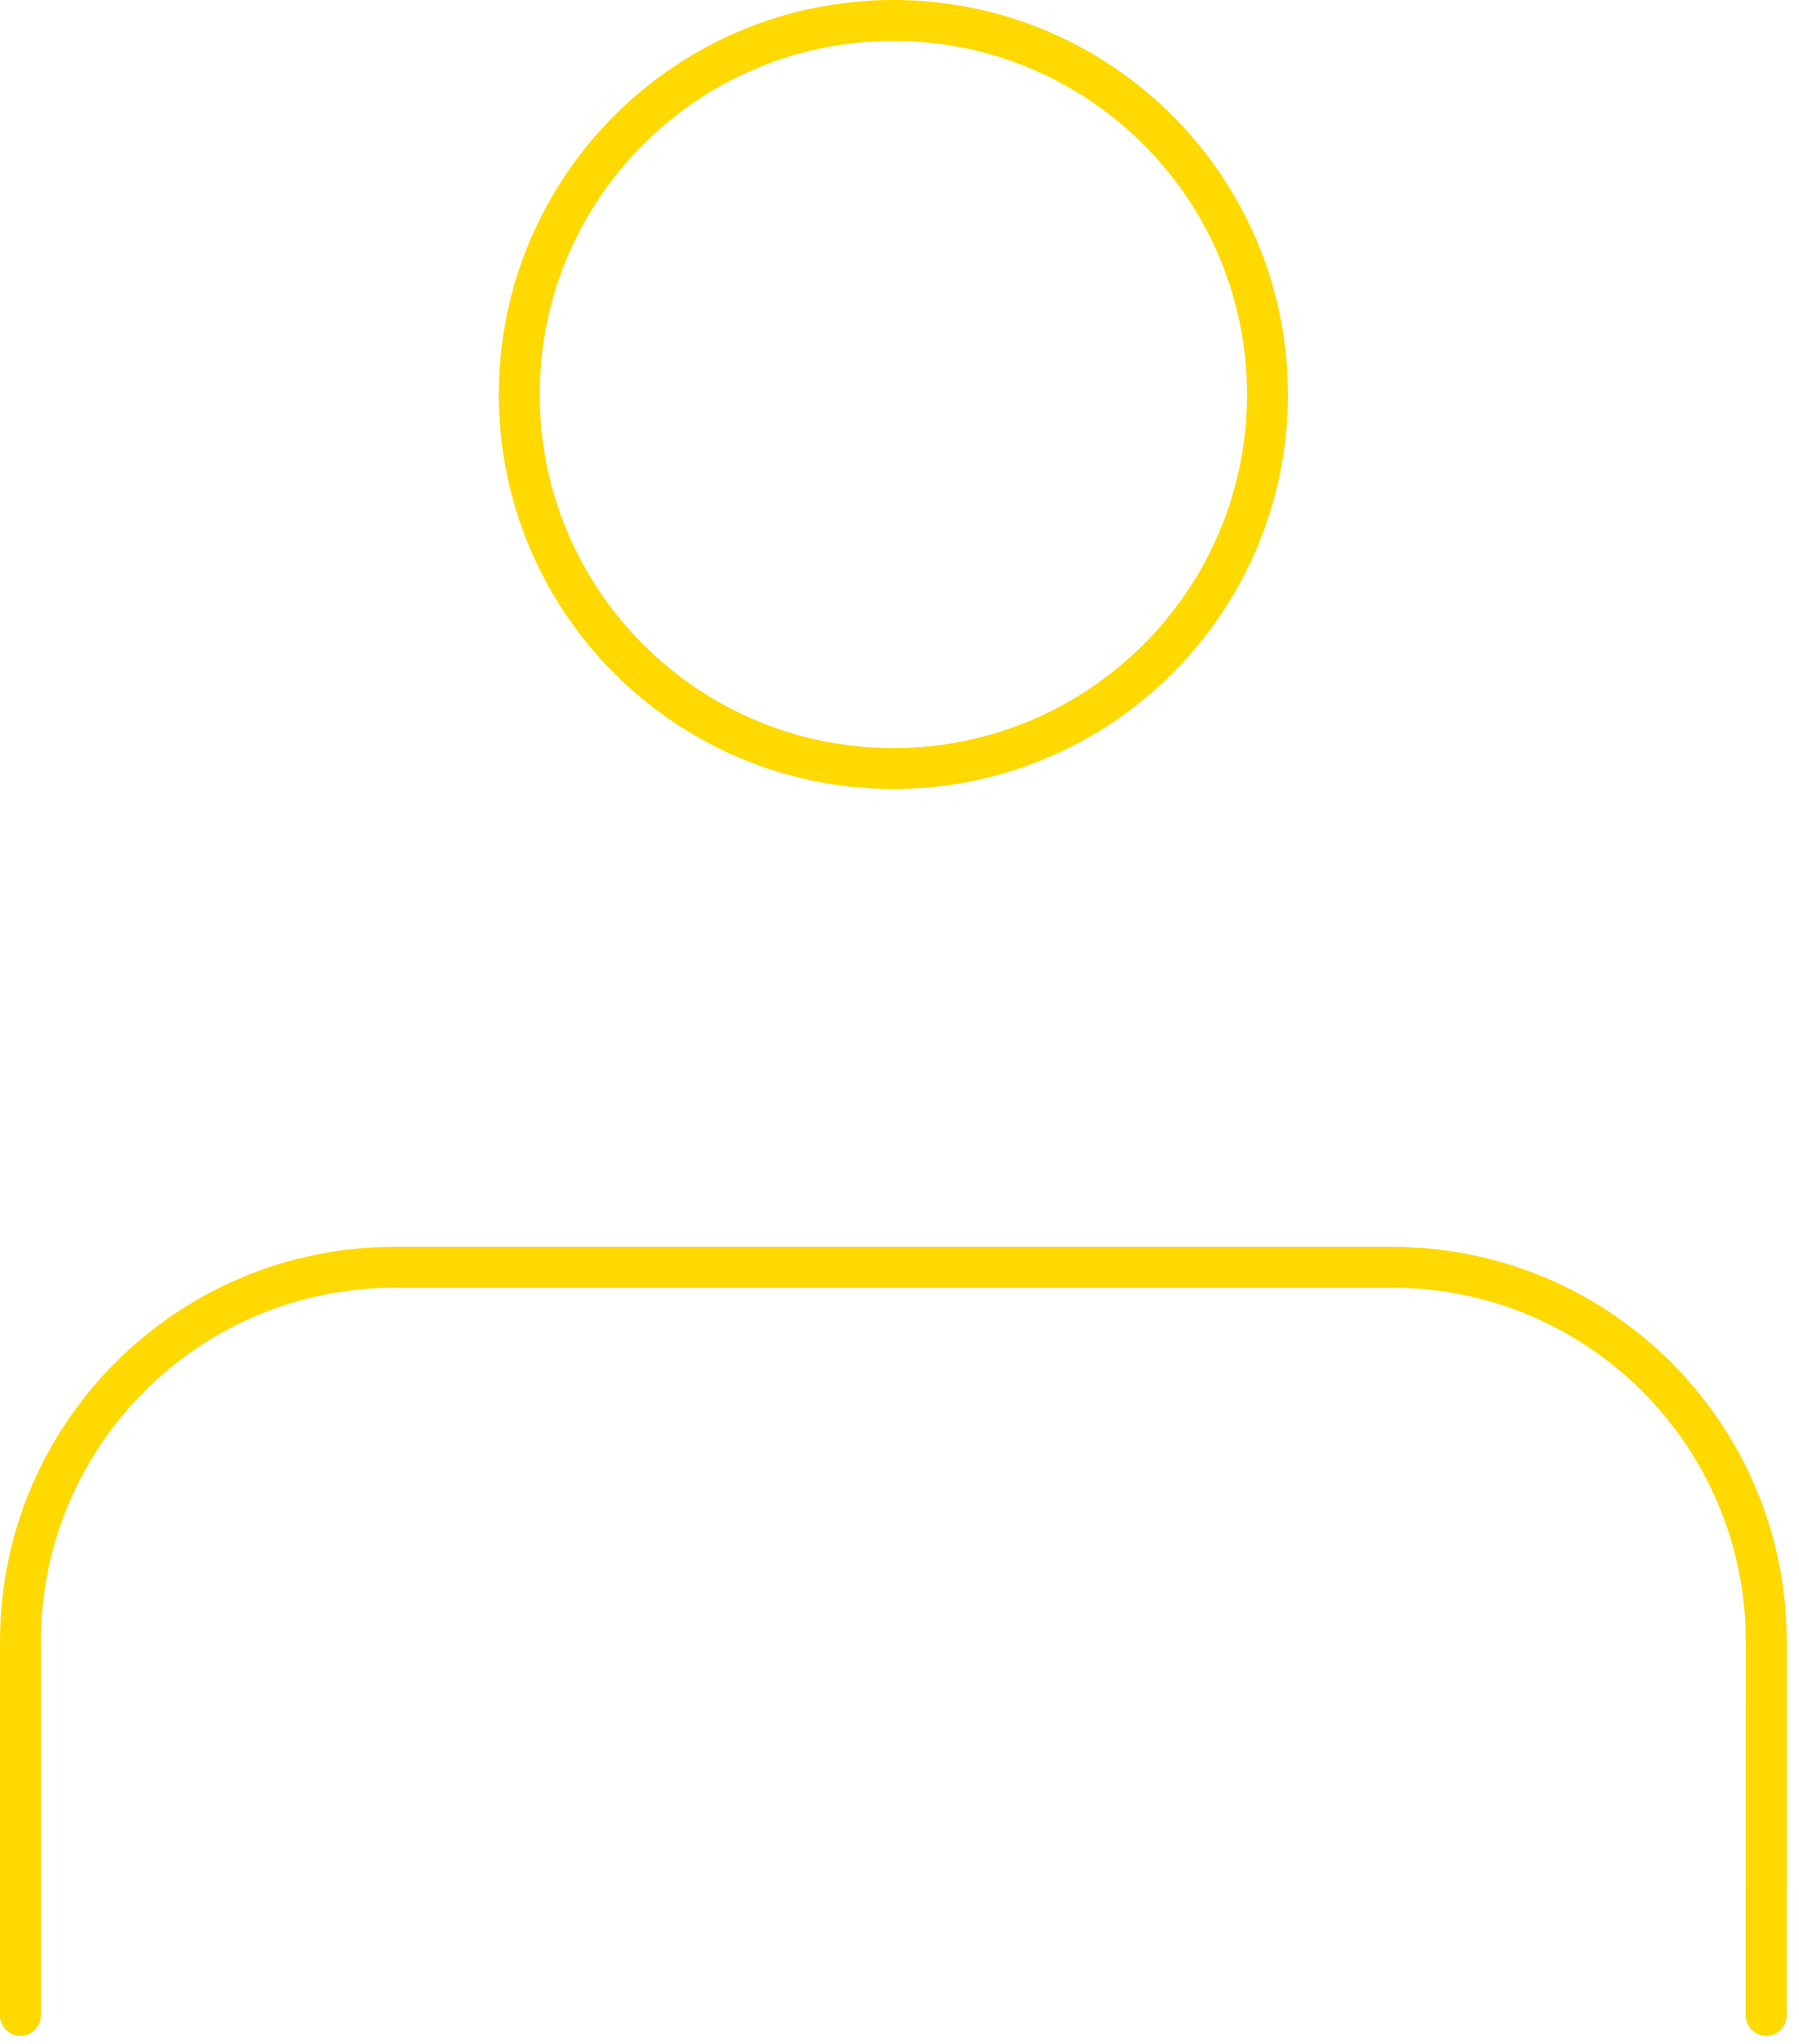
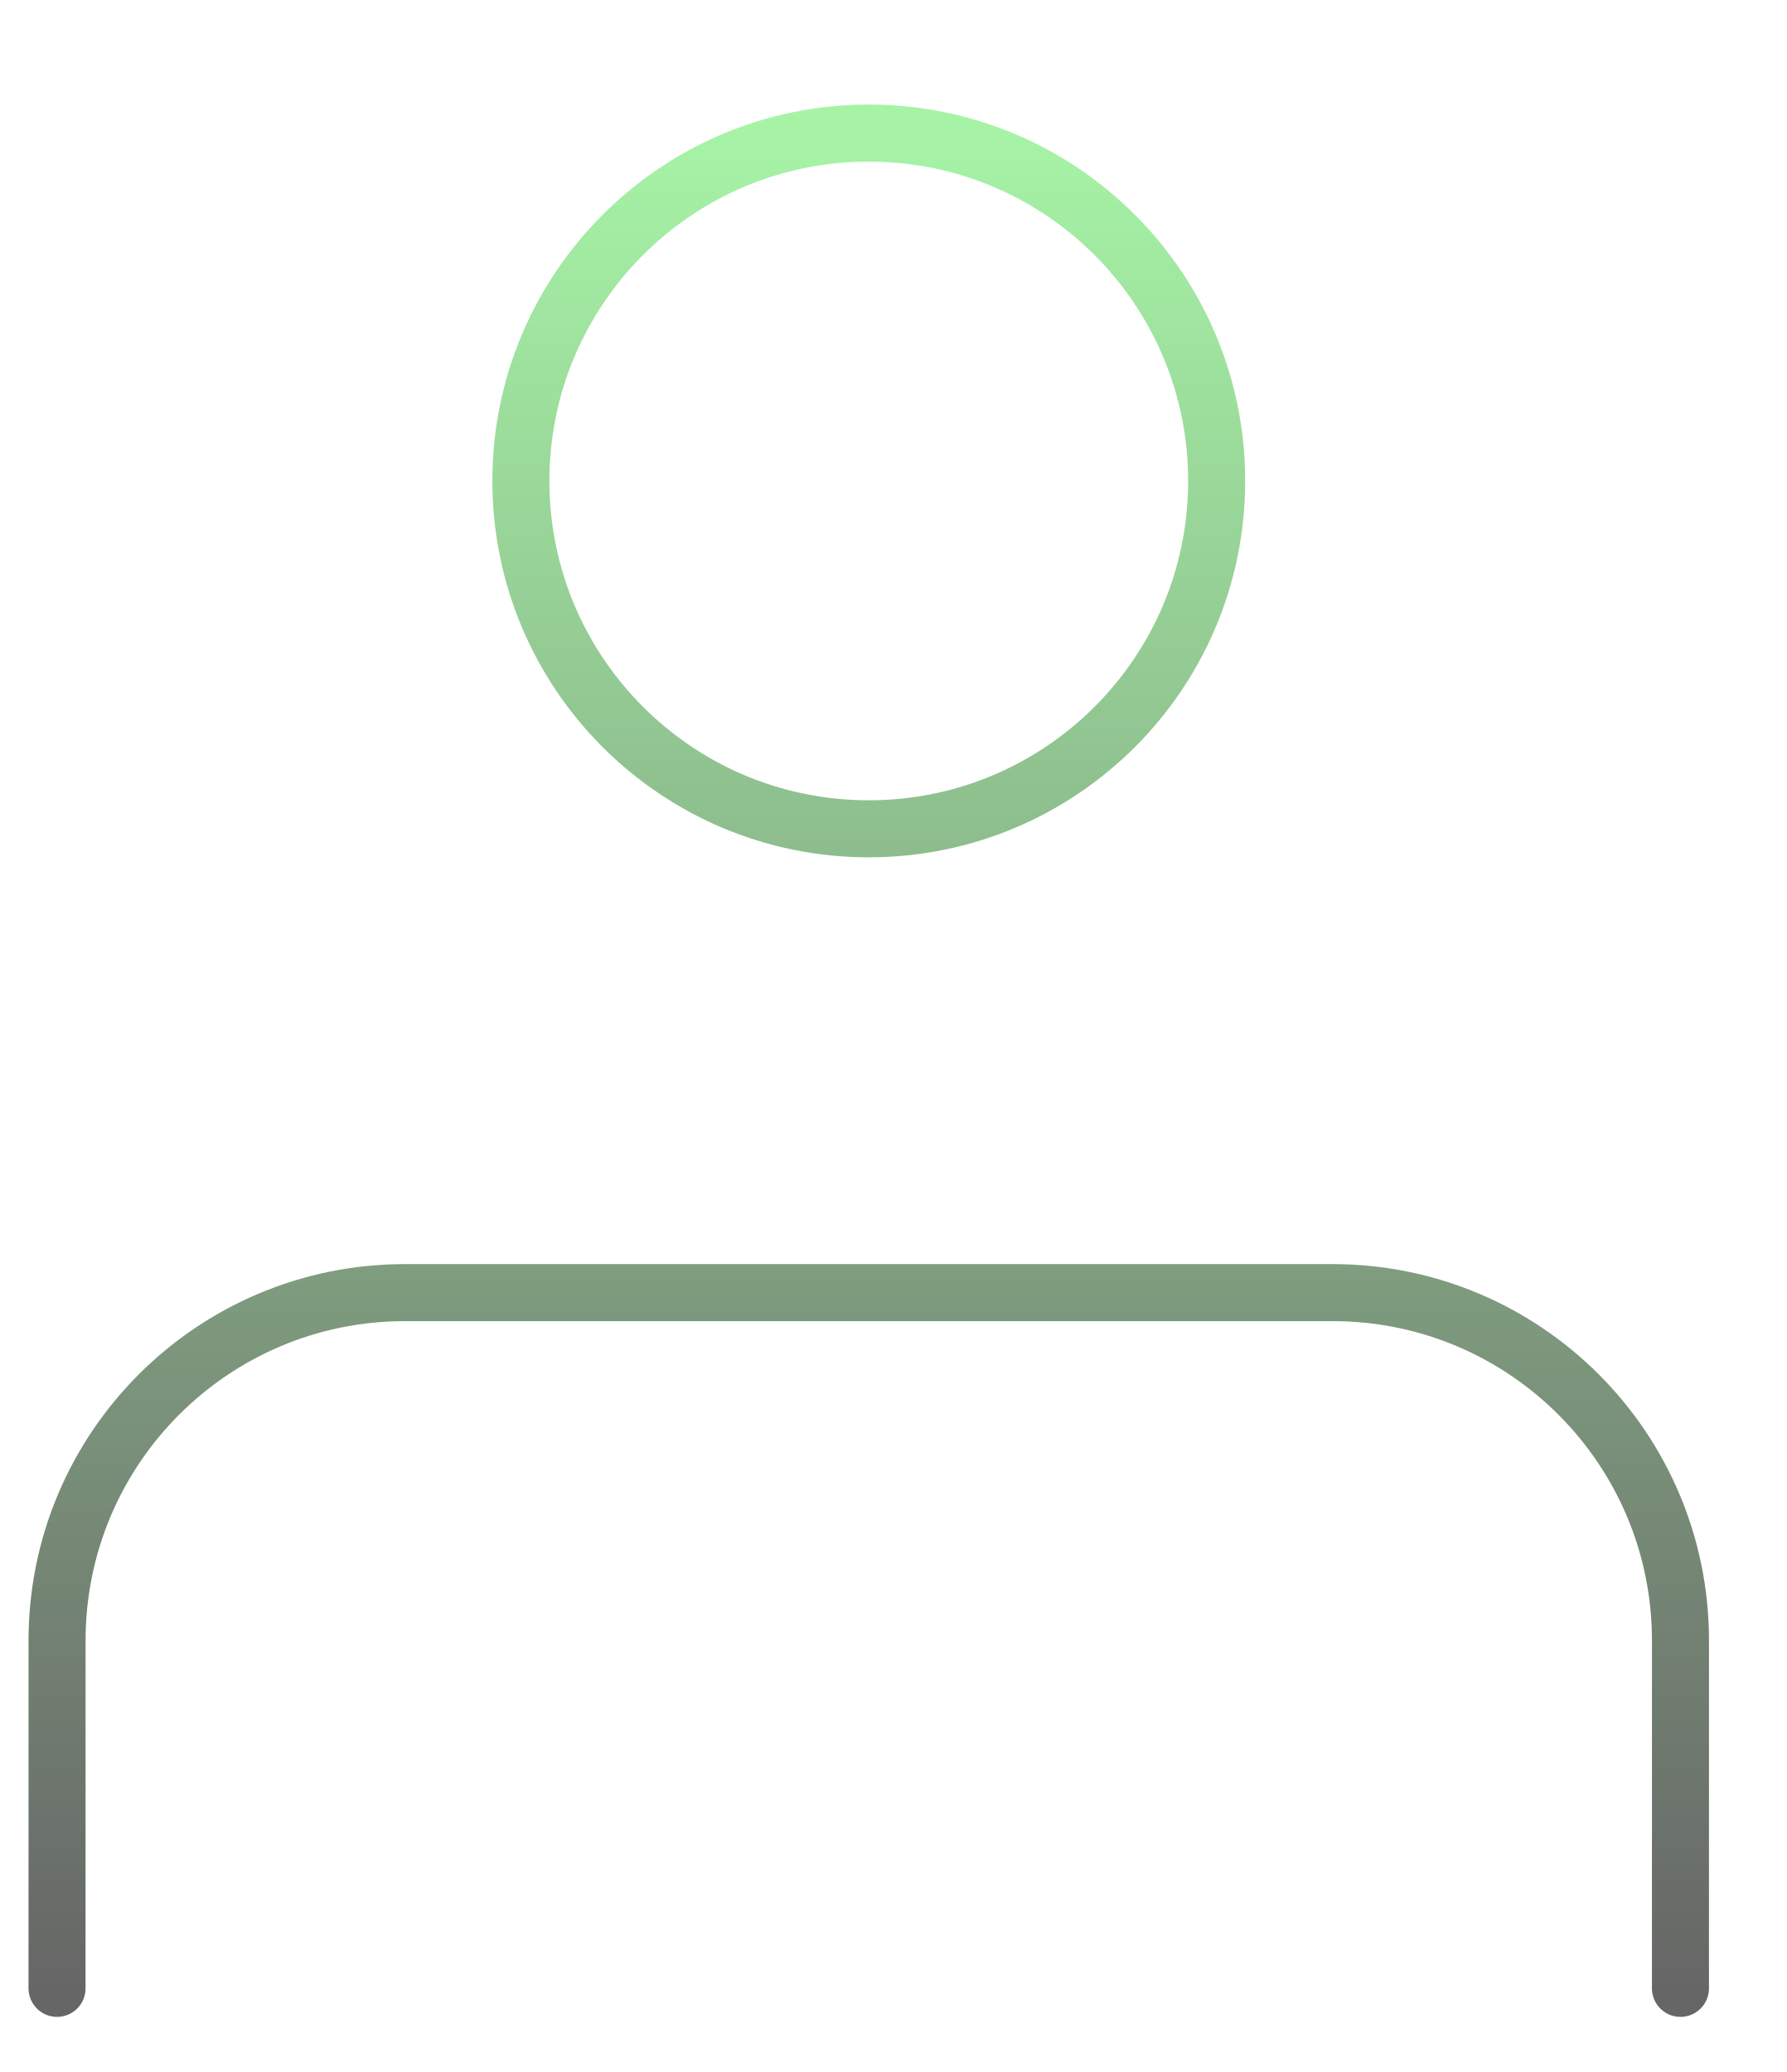
- <svg xmlns="http://www.w3.org/2000/svg" width="88" height="100" viewBox="0 0 88 100" fill="none">
-   <path d="M86.397 98.6L86.398 80.302C86.399 70.194 78.206 62 68.098 62H19.302C9.196 62 1.003 70.192 1.002 80.298L1 98.6M62 19.3C62 29.407 53.807 37.6 43.7 37.6C33.593 37.6 25.4 29.407 25.4 19.3C25.4 9.193 33.593 1 43.7 1C53.807 1 62 9.193 62 19.3Z" stroke="#FFD900" stroke-width="2" stroke-linecap="round" stroke-linejoin="round" />
+ <svg xmlns="http://www.w3.org/2000/svg" width="94" height="109" viewBox="0 0 94 109" fill="none">
+   <path d="M88.397 104.6L88.398 86.302C88.399 76.194 80.206 68 70.098 68H21.302C11.196 68 3.003 76.192 3.002 86.298L3 104.6M64 25.3C64 35.407 55.807 43.6 45.7 43.6C35.593 43.6 27.4 35.407 27.4 25.3C27.4 15.193 35.593 7 45.7 7C55.807 7 64 15.193 64 25.3Z" stroke="url(#paint0_linear_175_589)" stroke-width="3" stroke-linecap="round" stroke-linejoin="round" />
+   <defs>
+     <linearGradient id="paint0_linear_175_589" x1="45.699" y1="7" x2="45.699" y2="104.6" gradientUnits="userSpaceOnUse">
+       <stop stop-color="#A6F3A6" />
+       <stop offset="1" stop-color="#666666" />
+     </linearGradient>
+   </defs>
</svg>
